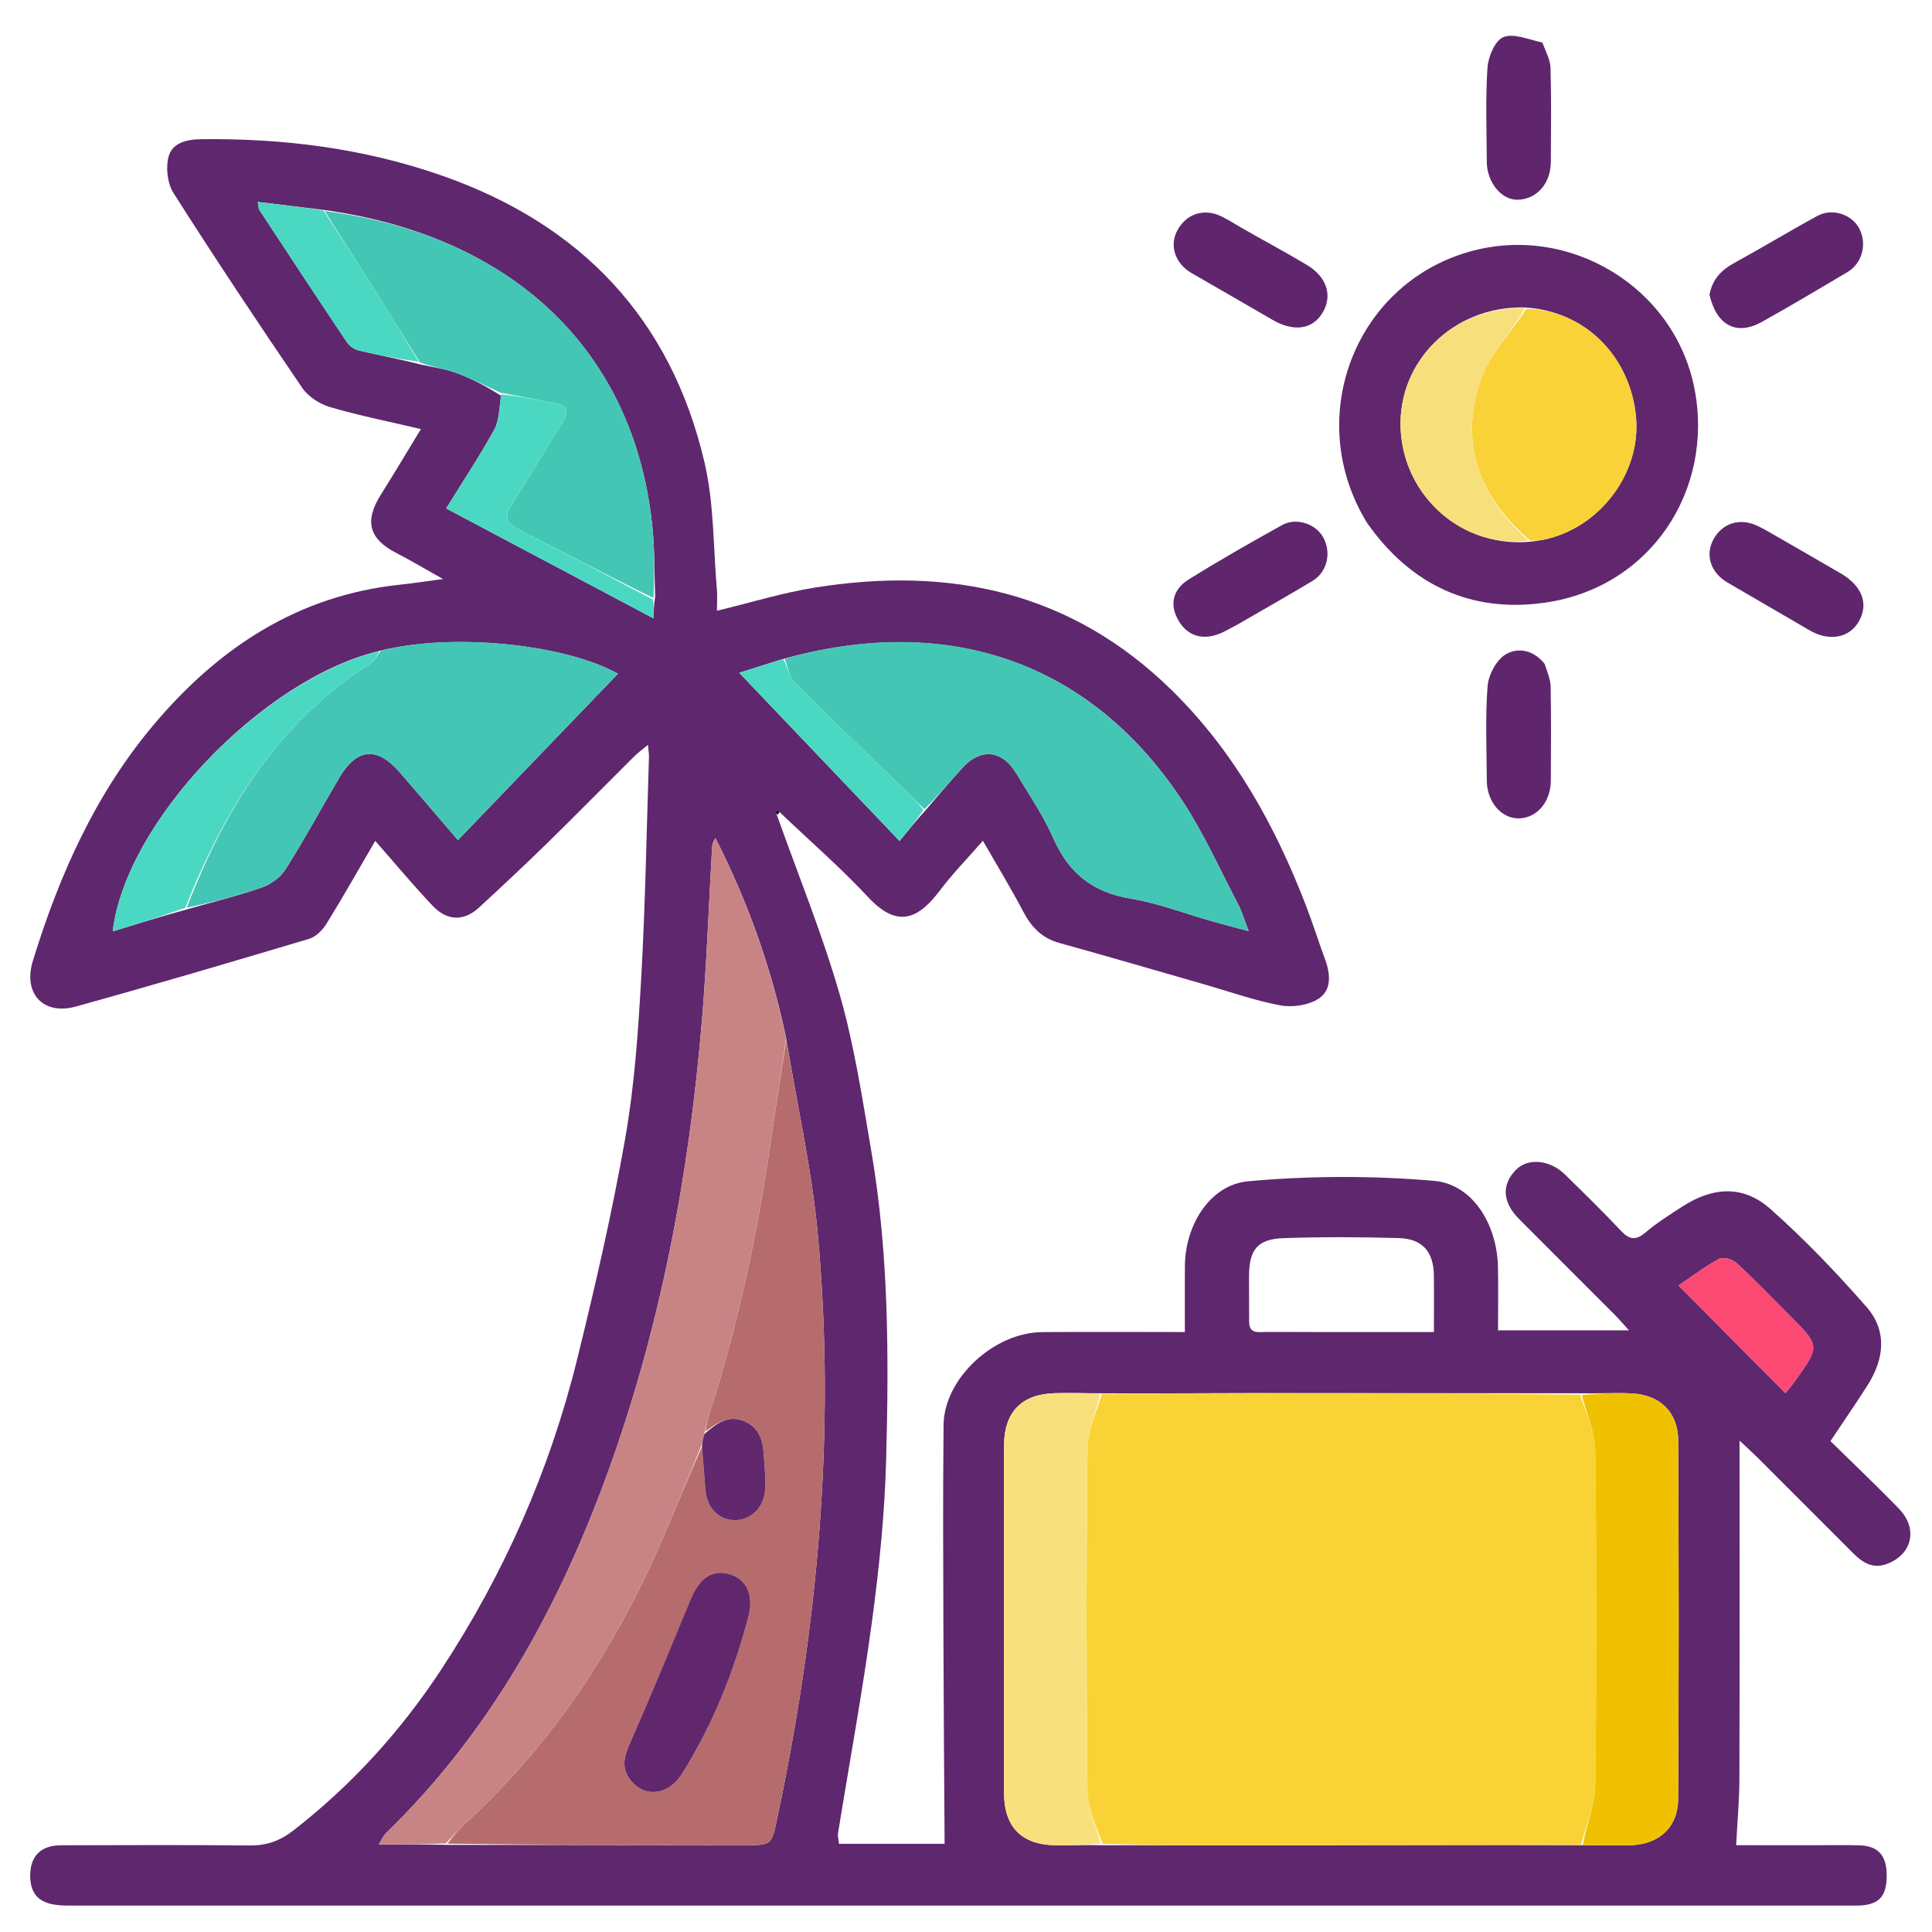
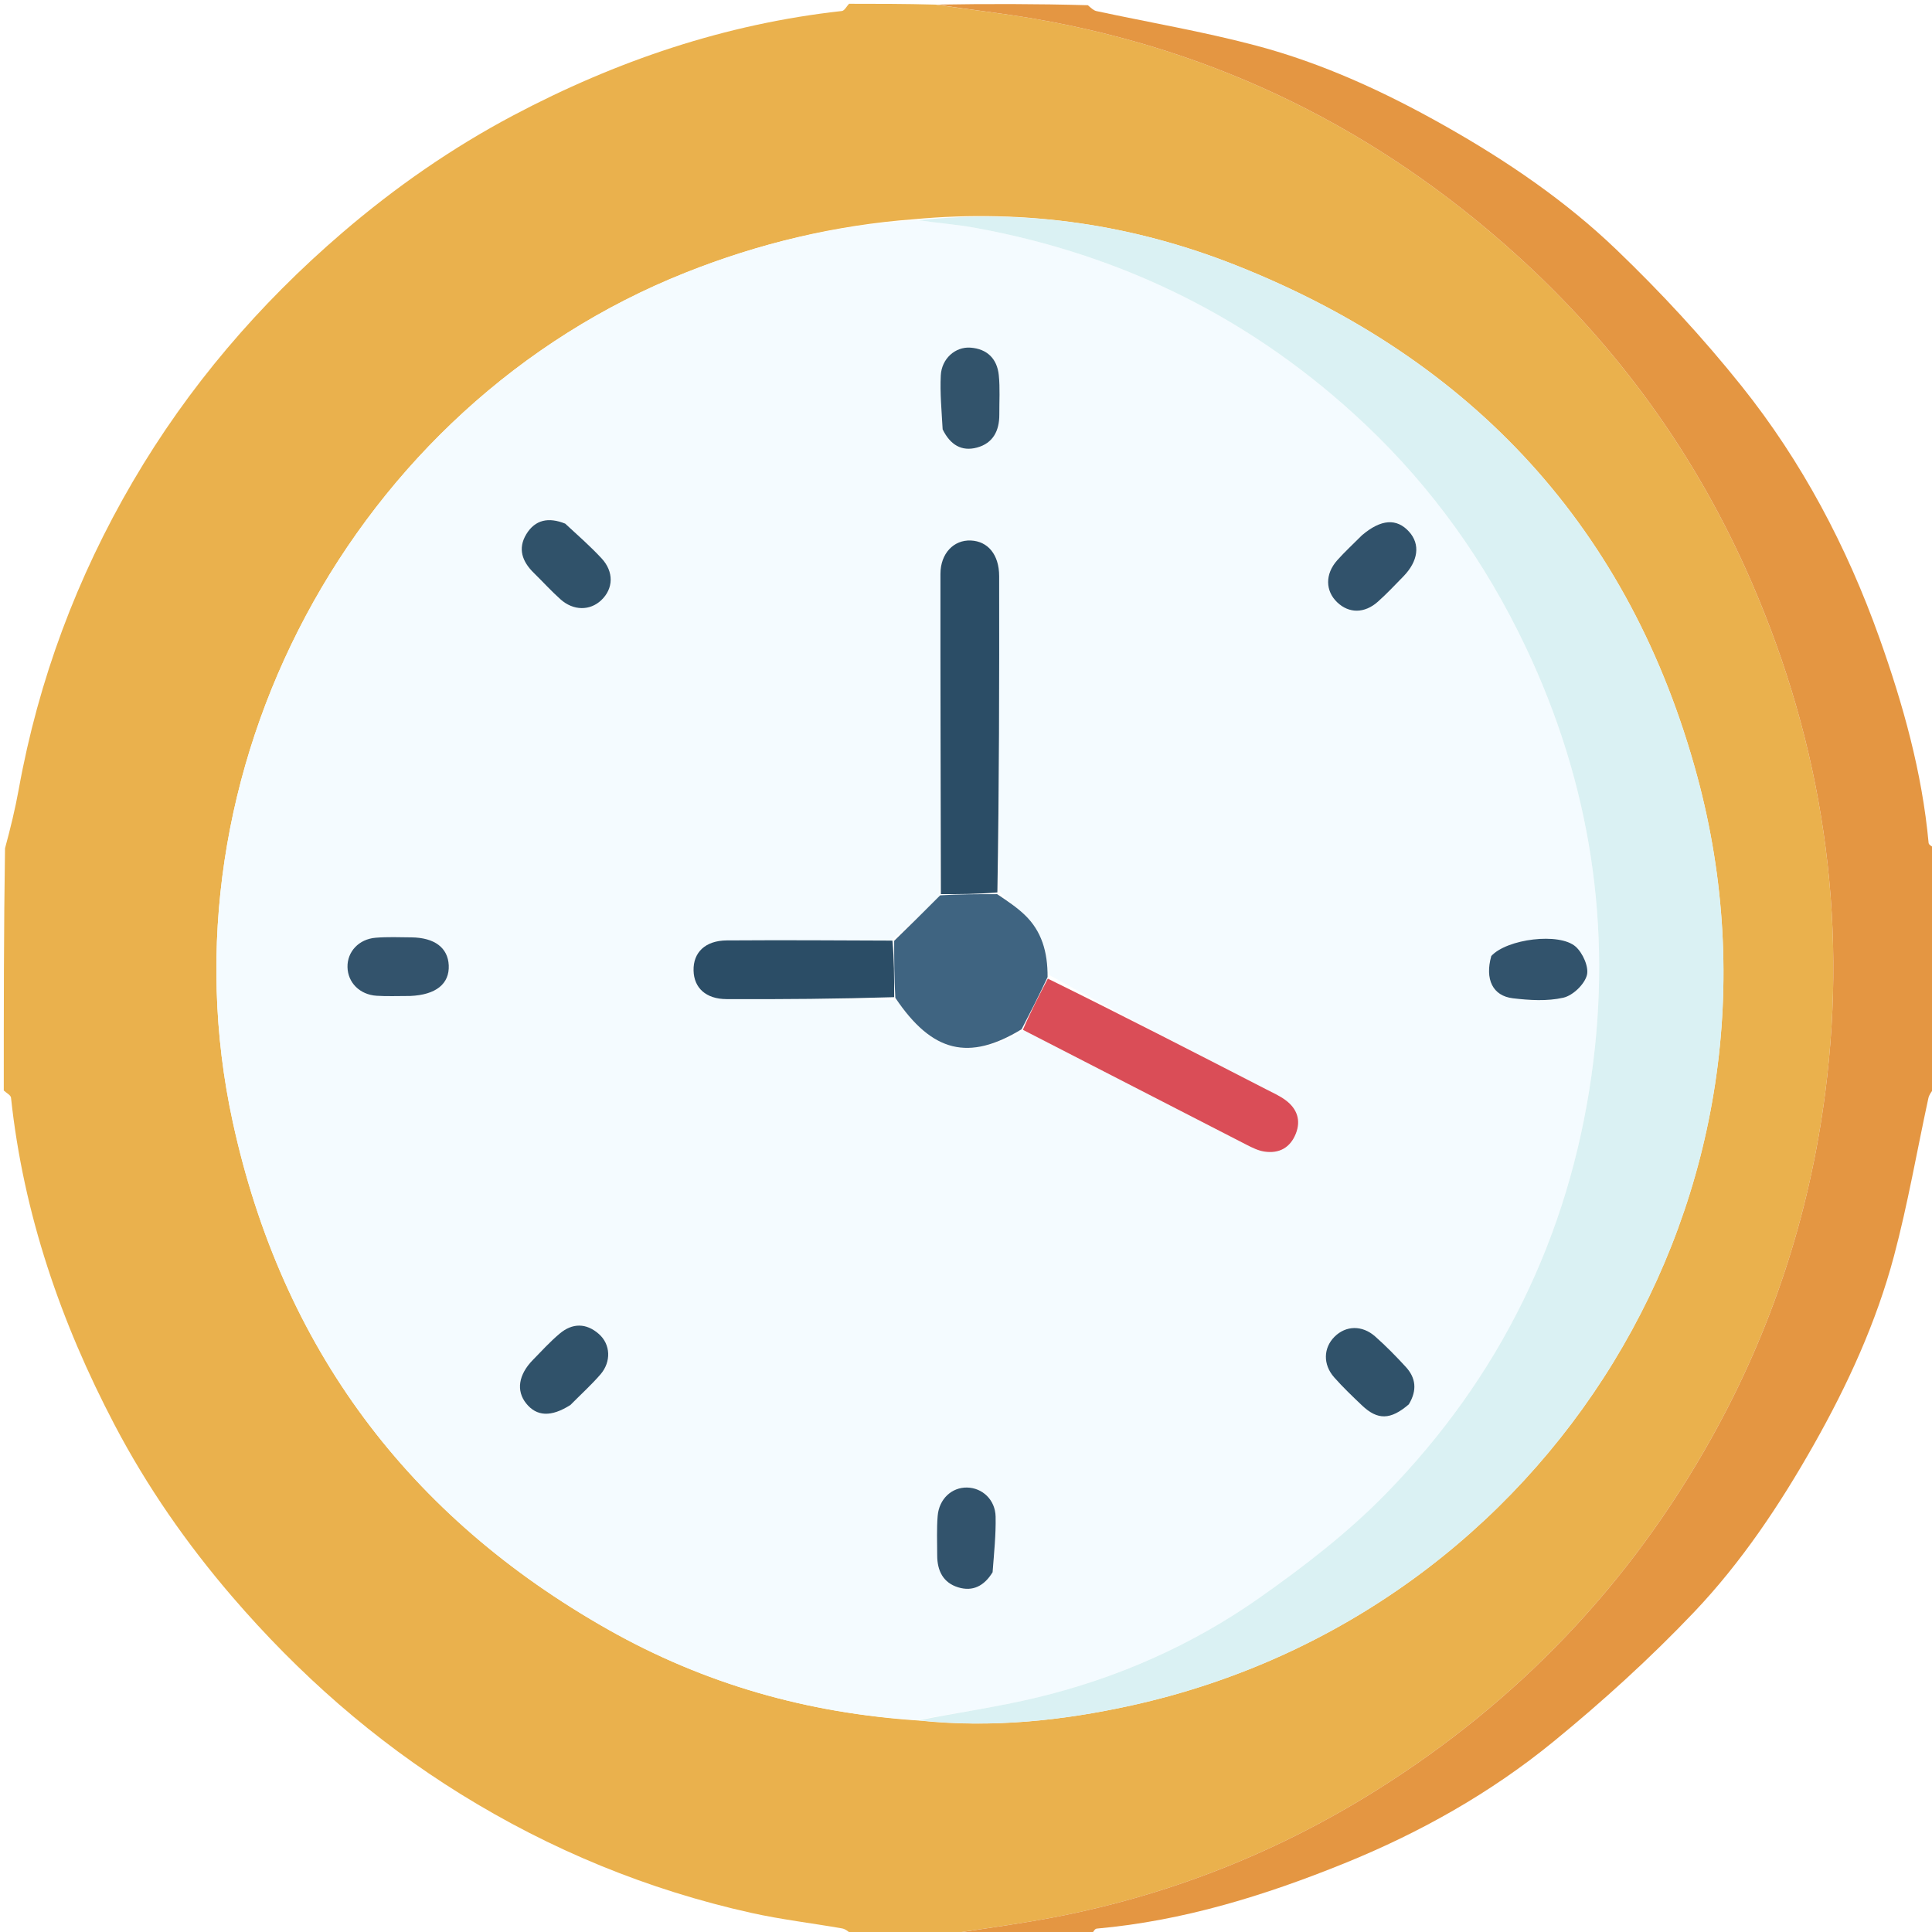
<svg xmlns="http://www.w3.org/2000/svg" version="1.1" id="Layer_1" x="0px" y="0px" width="100%" viewBox="0 0 512 512" enable-background="new 0 0 512 512" xml:space="preserve">
-   <defs id="defs168" />
-   <path fill="#5F276D" opacity="1" stroke="none" d=" M205.915,216.071   C211.546,231.927 217.946,247.563 222.571,263.708   C226.459,277.283 228.57,291.4 230.954,305.365   C235.553,332.315 235.559,359.563 234.842,386.759   C234.464,401.097 232.999,415.463 231.085,429.69   C228.56,448.463 225.106,467.111 222.089,485.818   C221.962,486.604 222.219,487.452 222.331,488.631   C231.996,488.631 241.588,488.631 250.331,488.631   C250.221,470.111 250.068,451.602 250.014,433.092   C249.96,414.594 249.861,396.095 250.059,377.599   C250.19,365.356 263.314,353.142 276.164,353.028   C288.474,352.918 300.786,353.004 314.004,353.004   C314.004,346.856 313.954,341.102 314.015,335.349   C314.128,324.65 320.651,313.964 330.8,313.046   C347.096,311.572 363.709,311.533 380.012,312.933   C390.259,313.813 396.723,324.448 396.973,335.7   C397.094,341.173 396.994,346.651 396.994,352.561   C408.597,352.561 419.751,352.561 431.699,352.561   C430.16,350.869 429.133,349.646 428.009,348.519   C419.537,340.023 411.027,331.564 402.567,323.055   C398.12,318.582 397.883,313.914 401.789,309.97   C404.921,306.807 410.728,307.326 414.719,311.244   C419.714,316.147 424.745,321.022 429.526,326.129   C431.811,328.57 433.501,328.808 436.119,326.583   C439.119,324.034 442.496,321.905 445.817,319.761   C454.026,314.462 462.026,314.048 469.186,320.399   C478.235,328.425 486.665,337.244 494.643,346.351   C500.171,352.662 499.356,360.124 494.95,367.06   C491.858,371.926 488.575,376.672 485.086,381.908   C491.176,387.895 497.345,393.731 503.245,399.827   C508.389,405.141 506.734,412.023 499.987,414.48   C496.28,415.829 493.599,414.115 491.121,411.631   C482.648,403.136 474.162,394.653 465.67,386.177   C464.508,385.018 463.281,383.924 460.998,381.781   C460.998,384.657 460.998,386.352 460.998,388.047   C460.998,415.878 461.044,443.708 460.959,471.539   C460.942,477.119 460.423,482.699 460.099,489.001   C466.897,489.001 474.314,489 481.731,489.002   C485.397,489.002 489.066,488.922 492.729,489.029   C497.754,489.176 499.999,491.718 499.993,497.028   C499.987,502.551 497.992,504.754 492.767,504.985   C491.935,505.022 491.101,504.998 490.267,504.998   C332.783,504.998 175.299,504.999 17.815,504.996   C11.055,504.996 8.12,502.691 8.006,497.338   C7.893,492.017 10.721,489.032 16.116,489.019   C32.781,488.977 49.447,488.901 66.11,489.068   C70.652,489.113 74.128,487.914 77.852,485.014   C93.319,472.968 106.288,458.659 116.972,442.386   C133.605,417.052 145.715,389.575 152.971,360.14   C157.742,340.788 162.232,321.324 165.684,301.705   C168.138,287.754 169.118,273.487 169.919,259.314   C171.025,239.768 171.345,220.176 171.983,200.604   C172.01,199.802 171.853,198.994 171.712,197.4   C170.198,198.66 169.062,199.468 168.087,200.438   C160.407,208.077 152.82,215.81 145.078,223.385   C139.149,229.185 133.082,234.845 126.989,240.473   C123.001,244.156 118.57,244.151 114.676,240.059   C109.558,234.679 104.809,228.948 99.44,222.844   C94.981,230.485 90.885,237.745 86.505,244.83   C85.476,246.495 83.698,248.272 81.908,248.806   C61.361,254.943 40.79,261.016 20.124,266.737   C11.405,269.15 6.07,263.244 8.704,254.661   C15.697,231.876 25.346,210.294 40.789,191.99   C57.846,171.772 78.884,157.789 106.03,154.945   C109.472,154.585 112.895,154.049 117.408,153.451   C112.864,150.905 109.033,148.611 105.07,146.571   C97.736,142.796 96.498,138.104 100.979,131.008   C104.467,125.483 107.798,119.859 111.546,113.708   C103.037,111.706 95.164,110.145 87.494,107.893   C84.74,107.085 81.695,105.143 80.109,102.815   C68.489,85.761 57.056,68.573 45.982,51.162   C44.344,48.587 43.871,44.318 44.717,41.366   C45.695,37.957 49.286,36.939 53.27,36.89   C75.128,36.623 96.462,39.305 117.181,46.561   C154.045,59.473 177.848,84.523 186.727,122.66   C189.248,133.486 189.01,144.958 189.975,156.139   C190.142,158.076 189.999,160.04 189.999,161.858   C198.945,159.704 207.324,157.098 215.9,155.725   C251.684,149.996 283.916,156.718 310.654,183.043   C327.06,199.196 337.853,218.65 346.031,239.817   C347.875,244.588 349.397,249.482 351.175,254.28   C352.616,258.17 352.918,262.436 349.401,264.691   C346.722,266.41 342.54,267.027 339.34,266.437   C332.565,265.188 325.994,262.831 319.342,260.923   C306.493,257.239 293.671,253.46 280.785,249.912   C276.087,248.619 273.304,245.668 271.121,241.498   C267.91,235.363 264.286,229.445 260.478,222.808   C256.399,227.484 252.469,231.507 249.103,235.956   C243.755,243.028 238.205,246.483 230.157,237.842   C222.913,230.066 214.845,223.059 206.718,215.325   C205.932,214.932 205.567,214.928 205.203,214.924   C205.44,215.306 205.677,215.689 205.915,216.071  M173.625,158.124   C173.416,152.137 173.522,146.12 172.946,140.168   C168.392,93.076 135.938,62.369 85.314,55.569   C79.763,54.897 74.211,54.225 68.315,53.512   C68.554,54.76 68.512,55.304 68.749,55.664   C76.431,67.346 84.114,79.029 91.896,90.645   C92.564,91.643 93.826,92.586 94.978,92.859   C100.313,94.12 105.707,95.136 111.706,96.641   C114.762,97.339 117.929,97.732 120.845,98.807   C124.891,100.299 128.749,102.302 132.862,104.926   C132.283,107.915 132.384,111.276 130.994,113.823   C127.186,120.799 122.751,127.433 118.231,134.741   C136.53,144.44 154.467,153.947 173.15,163.85   C173.26,161.533 173.32,160.279 173.625,158.124  M100.111,172.605   C69.221,180.234 33.298,217.948 29.864,246.827   C36.375,244.822 42.683,242.879 49.772,240.93   C56.33,239.059 62.975,237.436 69.402,235.19   C71.801,234.351 74.355,232.476 75.695,230.352   C80.664,222.473 85.129,214.277 89.836,206.231   C94.51,198.241 99.891,197.718 105.914,204.66   C111.025,210.552 116.082,216.491 121.361,222.64   C135.796,207.628 149.882,192.978 163.764,178.54   C149.634,170.662 119.57,167.55 100.111,172.605  M207.151,174.739   C203.004,176.054 198.858,177.369 195.912,178.303   C210.053,193.141 224.015,207.791 238.39,222.874   C240.795,219.93 242.865,217.397 245.478,214.492   C248.639,210.845 251.729,207.133 254.978,203.566   C259.881,198.182 265.503,198.684 269.29,204.91   C272.747,210.595 276.509,216.183 279.186,222.234   C283.22,231.348 289.532,236.443 299.485,238.107   C306.982,239.361 314.219,242.161 321.579,244.248   C324.386,245.044 327.212,245.77 330.933,246.771   C329.726,243.69 329.082,241.464 328.027,239.453   C323.244,230.332 319.021,220.826 313.373,212.266   C287.481,173.032 248.326,163.147 207.151,174.739  M118.883,488.91   C145.019,488.94 171.154,488.974 197.29,488.999   C204.481,489.005 204.464,488.988 205.946,481.995   C216.78,430.901 221.495,379.316 216.738,327.206   C215.158,309.887 211.226,292.783 208.272,274.804   C204.397,256.417 198.156,238.885 189.613,222.125   C188.952,223.043 188.753,223.826 188.707,224.618   C187.833,239.749 187.303,254.907 186.055,270.007   C182.655,311.171 175.143,351.53 160.982,390.456   C147.964,426.24 129.922,458.983 102.292,485.805   C101.567,486.509 101.159,487.539 100.371,488.782   C106.65,488.782 112.298,488.782 118.883,488.91  M292.814,489.001   C306.117,489.012 319.42,489.049 332.723,489.03   C361.486,488.989 390.25,488.919 419.938,489.005   C423.934,489.014 427.933,489.106 431.927,489.016   C439.632,488.841 444.697,484.318 444.737,476.65   C444.906,445.01 444.898,413.367 444.744,381.727   C444.707,374.277 439.929,369.663 432.477,369.272   C428.002,369.037 423.499,369.341 418.084,369.233   C388.839,369.216 359.593,369.174 330.347,369.192   C317.557,369.2 304.768,369.331 291.06,369.231   C287.238,369.215 283.414,369.102 279.595,369.204   C270.789,369.437 266.161,374.138 266.078,382.951   C266.006,390.595 266.062,398.239 266.062,405.883   C266.062,428.981 266.028,452.08 266.08,475.178   C266.1,484.281 270.828,488.957 279.917,489.022   C283.901,489.05 287.886,488.918 292.814,489.001  M331.031,350.168   C330.993,353.688 333.645,352.963 335.652,352.973   C345.802,353.028 355.952,353 366.103,353.001   C370.54,353.002 374.976,353.001 379.999,353.001   C379.999,347.512 380.051,342.73 379.986,337.95   C379.902,331.723 376.971,328.283 370.703,328.104   C360.561,327.815 350.397,327.772 340.258,328.115   C333.214,328.353 331.024,331.145 331.002,338.243   C330.99,341.904 331.005,345.564 331.031,350.168  M474.081,348.418   C469.485,343.829 464.989,339.131 460.217,334.734   C459.158,333.759 456.671,333.017 455.618,333.591   C451.735,335.708 448.177,338.422 444.838,340.681   C454.472,350.379 463.688,359.655 473.174,369.203   C474.03,368.108 475.081,366.869 476.016,365.548   C482.317,356.654 482.31,356.648 474.081,348.418  z" id="path111" />
-   <path fill="#60276D" opacity="1" stroke="none" d=" M362.303,138.599   C345.315,110.989 358.888,75.38 389.379,66.704   C415.889,59.162 443.961,76.118 449.104,103.257   C454.154,129.901 437.495,155.698 409.409,159.715   C390.013,162.49 373.986,155.206 362.303,138.599  M403.77,81.472   C385.156,81.175 370.407,95.739 371.181,113.652   C371.961,131.712 387.877,145.586 406.181,143.492   C407.165,143.334 408.157,143.217 409.131,143.013   C424.022,139.893 434.931,125.364 433.557,110.497   C432.06,94.301 419.787,82.181 403.77,81.472  z" id="path113" />
-   <path fill="#5F266D" opacity="1" stroke="none" d=" M468.26,140.663   C475.011,144.569 481.467,148.231 487.867,151.987   C493.558,155.326 495.274,160.095 492.582,164.732   C490.044,169.107 484.715,170.051 479.57,167.051   C472.311,162.818 465.051,158.588 457.785,154.367   C453.419,151.83 451.844,147.17 453.995,143.094   C456.346,138.639 461.046,137.135 465.723,139.347   C466.471,139.701 467.203,140.089 468.26,140.663  z" id="path115" />
-   <path fill="#5F266D" opacity="1" stroke="none" d=" M328.272,165.327   C326.211,166.404 324.533,167.468 322.707,168.115   C318.072,169.755 314.18,168.174 311.986,163.848   C309.797,159.532 311.313,155.874 314.986,153.582   C323.089,148.524 331.406,143.795 339.76,139.156   C343.484,137.089 348.509,138.747 350.56,142.233   C352.926,146.253 351.833,151.522 347.843,153.935   C341.491,157.775 335.013,161.405 328.272,165.327  z" id="path117" />
-   <path fill="#5F266D" opacity="1" stroke="none" d=" M453.038,78.1   C453.833,73.864 456.277,71.503 459.649,69.659   C467.026,65.623 474.219,61.249 481.603,57.227   C485.561,55.071 490.696,56.775 492.694,60.511   C494.864,64.569 493.553,69.762 489.594,72.112   C482.081,76.572 474.567,81.034 466.941,85.294   C460.253,89.032 454.913,86.323 453.038,78.1  z" id="path119" />
-   <path fill="#5F266D" opacity="1" stroke="none" d=" M328.773,60.234   C334.806,63.695 340.625,66.8 346.282,70.175   C351.605,73.35 353.161,78.253 350.593,82.711   C347.935,87.326 342.903,88.067 337.206,84.749   C330.081,80.6 322.929,76.499 315.79,72.375   C311.42,69.85 309.831,65.101 312,61.066   C314.392,56.615 319.111,55.099 323.726,57.361   C325.353,58.159 326.903,59.113 328.773,60.234  z" id="path121" />
-   <path fill="#5F266D" opacity="1" stroke="none" d=" M409.347,175.946   C410.074,178.142 410.901,180.033 410.935,181.938   C411.081,190.255 411.034,198.576 410.985,206.895   C410.951,212.458 407.373,216.696 402.701,216.875   C397.955,217.058 394.045,212.587 394.014,206.803   C393.969,198.483 393.591,190.132 394.222,181.861   C394.45,178.874 396.498,174.978 398.936,173.47   C402.055,171.542 406.298,172.075 409.347,175.946  z" id="path123" />
-   <path fill="#5F266D" opacity="1" stroke="none" d=" M408.733,11.272   C409.676,13.72 410.849,15.859 410.907,18.028   C411.131,26.331 411.038,34.645 410.983,42.954   C410.946,48.681 407.207,52.842 402.17,52.937   C397.896,53.017 394.044,48.326 394.014,42.858   C393.97,34.549 393.644,26.215 394.198,17.942   C394.392,15.036 396.197,10.737 398.394,9.844   C401.138,8.727 405.045,10.469 408.733,11.272  z" id="path125" />
-   <path fill="#F9D335" opacity="1" stroke="none" d=" M291.978,369.405   C304.768,369.331 317.557,369.2 330.347,369.192   C359.593,369.174 388.839,369.216 418.718,369.607   C420.549,374.918 422.727,379.844 422.782,384.794   C423.108,414.235 423.134,443.684 422.767,473.124   C422.701,478.385 420.324,483.616 419.014,488.861   C390.25,488.919 361.486,488.989 332.723,489.03   C319.42,489.049 306.117,489.012 292.188,488.623   C290.384,483.642 288.233,479.047 288.186,474.43   C287.88,444.149 287.859,413.861 288.205,383.58   C288.26,378.842 290.662,374.13 291.978,369.405  z" id="path127" />
-   <path fill="#B66C6C" opacity="1" stroke="none" d=" M208.369,275.582   C211.226,292.783 215.158,309.887 216.738,327.206   C221.495,379.316 216.78,430.901 205.946,481.995   C204.464,488.988 204.481,489.005 197.29,488.999   C171.154,488.974 145.019,488.94 118.615,488.59   C120.093,486.494 121.763,484.635 123.596,482.953   C146.764,461.689 163.505,435.99 175.834,407.258   C179.298,399.185 182.589,391.038 186.03,383.356   C186.375,387.428 186.632,391.072 186.93,394.713   C187.33,399.591 190.403,402.806 194.667,402.854   C198.86,402.902 202.408,399.637 202.744,394.959   C202.957,391.999 202.623,388.993 202.45,386.013   C202.22,382.056 201.442,378.396 197.197,376.636   C192.89,374.85 189.907,377.264 186.943,379.352   C187.267,377.673 187.46,376.345 187.867,375.086   C195.553,351.263 200.756,326.885 204.31,302.129   C205.582,293.268 207.011,284.43 208.369,275.582  M182.87,424.47   C177.646,436.845 172.535,449.269 167.124,461.562   C165.626,464.965 164.466,468.028 166.827,471.38   C170.451,476.524 177.018,476.009 180.767,470.025   C188.872,457.092 194.52,443.08 198.358,428.337   C199.794,422.823 197.891,418.623 193.621,417.255   C188.997,415.774 185.445,417.945 182.87,424.47  z" id="path129" />
-   <path fill="#C88485" opacity="1" stroke="none" d=" M208.321,275.193   C207.011,284.43 205.582,293.268 204.31,302.129   C200.756,326.885 195.553,351.263 187.867,375.086   C187.46,376.345 187.267,377.673 186.723,379.613   C186.301,381.146 186.13,382.036 185.959,382.926   C182.589,391.038 179.298,399.185 175.834,407.258   C163.505,435.99 146.764,461.689 123.596,482.953   C121.763,484.635 120.093,486.494 118.147,488.526   C112.298,488.782 106.65,488.782 100.371,488.782   C101.159,487.539 101.567,486.509 102.292,485.805   C129.922,458.983 147.964,426.24 160.982,390.456   C175.143,351.53 182.655,311.171 186.055,270.007   C187.303,254.907 187.833,239.749 188.707,224.618   C188.753,223.826 188.952,223.043 189.613,222.125   C198.156,238.885 204.397,256.417 208.321,275.193  z" id="path131" />
-   <path fill="#44C6B5" opacity="1" stroke="none" d=" M207.94,174.595   C248.326,163.147 287.481,173.032 313.373,212.266   C319.021,220.826 323.244,230.332 328.027,239.453   C329.082,241.464 329.726,243.69 330.933,246.771   C327.212,245.77 324.386,245.044 321.579,244.248   C314.219,242.161 306.982,239.361 299.485,238.107   C289.532,236.443 283.22,231.348 279.186,222.234   C276.509,216.183 272.747,210.595 269.29,204.91   C265.503,198.684 259.881,198.182 254.978,203.566   C251.729,207.133 248.639,210.845 245.017,214.417   C243.199,212.893 241.897,211.388 240.474,210.006   C230.501,200.322 220.42,190.748 210.603,180.909   C209.108,179.411 208.798,176.73 207.94,174.595  z" id="path133" />
-   <path fill="#44C6B6" opacity="1" stroke="none" d=" M100.921,172.463   C119.57,167.55 149.634,170.662 163.764,178.54   C149.882,192.978 135.796,207.628 121.361,222.64   C116.082,216.491 111.025,210.552 105.914,204.66   C99.891,197.718 94.51,198.241 89.836,206.231   C85.129,214.277 80.664,222.473 75.695,230.352   C74.355,232.476 71.801,234.351 69.402,235.19   C62.975,237.436 56.33,239.059 49.477,240.584   C59.593,214.261 73.818,191.199 98.203,175.838   C99.359,175.11 100.026,173.606 100.921,172.463  z" id="path135" />
-   <path fill="#44C6B5" opacity="1" stroke="none" d=" M86.021,55.919   C135.938,62.369 168.392,93.076 172.946,140.168   C173.522,146.12 173.416,152.137 173.201,158.463   C161.039,152.623 149.374,146.301 137.523,140.349   C133.773,138.466 133.692,136.669 135.736,133.484   C140.306,126.369 144.593,119.072 149.09,111.909   C150.715,109.321 150.631,107.539 147.317,106.874   C142.45,105.898 137.564,105.011 132.687,104.086   C128.749,102.302 124.891,100.299 120.845,98.807   C117.929,97.732 114.762,97.339 111.303,96.079   C107.496,90.02 104.125,84.503 100.682,79.032   C95.823,71.31 90.911,63.622 86.021,55.919  z" id="path137" />
-   <path fill="#F0C101" opacity="1" stroke="none" d=" M419.476,488.933   C420.324,483.616 422.701,478.385 422.767,473.124   C423.134,443.684 423.108,414.235 422.782,384.794   C422.727,379.844 420.549,374.918 419.18,369.692   C423.499,369.341 428.002,369.037 432.477,369.272   C439.929,369.663 444.707,374.277 444.744,381.727   C444.898,413.367 444.906,445.01 444.737,476.65   C444.697,484.318 439.632,488.841 431.927,489.016   C427.933,489.106 423.934,489.014 419.476,488.933  z" id="path139" />
-   <path fill="#F8E17D" opacity="1" stroke="none" d=" M291.519,369.318   C290.662,374.13 288.26,378.842 288.205,383.58   C287.859,413.861 287.88,444.149 288.186,474.43   C288.233,479.047 290.384,483.642 291.716,488.553   C287.886,488.918 283.901,489.05 279.917,489.022   C270.828,488.957 266.1,484.281 266.08,475.178   C266.028,452.08 266.062,428.981 266.062,405.883   C266.062,398.239 266.006,390.595 266.078,382.951   C266.161,374.138 270.789,369.437 279.595,369.204   C283.414,369.102 287.238,369.215 291.519,369.318  z" id="path141" />
-   <path fill="#4BD8C2" opacity="1" stroke="none" d=" M100.516,172.534   C100.026,173.606 99.359,175.11 98.203,175.838   C73.818,191.199 59.593,214.261 49.087,240.587   C42.683,242.879 36.375,244.822 29.864,246.827   C33.298,217.948 69.221,180.234 100.516,172.534  z" id="path145" />
-   <path fill="#4BD8C2" opacity="1" stroke="none" d=" M132.775,104.506   C137.564,105.011 142.45,105.898 147.317,106.874   C150.631,107.539 150.715,109.321 149.09,111.909   C144.593,119.072 140.306,126.369 135.736,133.484   C133.692,136.669 133.773,138.466 137.523,140.349   C149.374,146.301 161.039,152.623 173.078,158.914   C173.32,160.279 173.26,161.533 173.15,163.85   C154.467,153.947 136.53,144.44 118.231,134.741   C122.751,127.433 127.186,120.799 130.994,113.823   C132.384,111.276 132.283,107.915 132.775,104.506  z" id="path147" />
-   <path fill="#4BD8C2" opacity="1" stroke="none" d=" M85.668,55.744   C90.911,63.622 95.823,71.31 100.682,79.032   C104.125,84.503 107.496,90.02 110.989,95.878   C105.707,95.136 100.313,94.12 94.978,92.859   C93.826,92.586 92.564,91.643 91.896,90.645   C84.114,79.029 76.431,67.346 68.749,55.664   C68.512,55.304 68.554,54.76 68.315,53.512   C74.211,54.225 79.763,54.897 85.668,55.744  z" id="path149" />
-   <path fill="#4BD8C2" opacity="1" stroke="none" d=" M207.545,174.667   C208.798,176.73 209.108,179.411 210.603,180.909   C220.42,190.748 230.501,200.322 240.474,210.006   C241.897,211.388 243.199,212.893 244.746,214.603   C242.865,217.397 240.795,219.93 238.39,222.874   C224.015,207.791 210.053,193.141 195.912,178.303   C198.858,177.369 203.004,176.054 207.545,174.667  z" id="path151" />
-   <path fill="#FB4973" opacity="1" stroke="none" d=" M474.331,348.668   C482.31,356.648 482.317,356.654 476.016,365.548   C475.081,366.869 474.03,368.108 473.174,369.203   C463.688,359.655 454.472,350.379 444.838,340.681   C448.177,338.422 451.735,335.708 455.618,333.591   C456.671,333.017 459.158,333.759 460.217,334.734   C464.989,339.131 469.485,343.829 474.331,348.668  z" id="path153" />
-   <path fill="#000000" opacity="1" stroke="none" d=" M206.096,215.876   C205.677,215.689 205.44,215.306 205.203,214.924   C205.567,214.928 205.932,214.932 206.463,215.108   C206.512,215.414 206.395,215.547 206.096,215.876  z" id="path155" />
-   <path fill="#F8D236" opacity="1" stroke="none" d=" M404.519,81.822   C419.787,82.181 432.06,94.301 433.557,110.497   C434.931,125.364 424.022,139.893 409.131,143.013   C408.157,143.217 407.165,143.334 405.488,143.251   C391.8,131.572 386.745,117.334 392.347,100.881   C394.706,93.95 400.362,88.141 404.519,81.822  z" id="path157" />
-   <path fill="#F7DF7C" opacity="1" stroke="none" d=" M404.144,81.647   C400.362,88.141 394.706,93.95 392.347,100.881   C386.745,117.334 391.8,131.572 405.087,143.237   C387.877,145.586 371.961,131.712 371.181,113.652   C370.407,95.739 385.156,81.175 404.144,81.647  z" id="path159" />
-   <path fill="#61276D" opacity="1" stroke="none" d=" M182.965,424.091   C185.445,417.945 188.997,415.774 193.621,417.255   C197.891,418.623 199.794,422.823 198.358,428.337   C194.52,443.08 188.872,457.092 180.767,470.025   C177.018,476.009 170.451,476.524 166.827,471.38   C164.466,468.028 165.626,464.965 167.124,461.562   C172.535,449.269 177.646,436.845 182.965,424.091  z" id="path161" />
-   <path fill="#61286D" opacity="1" stroke="none" d=" M186.03,383.356   C186.13,382.036 186.301,381.146 186.692,379.995   C189.907,377.264 192.89,374.85 197.197,376.636   C201.442,378.396 202.22,382.056 202.45,386.013   C202.623,388.993 202.957,391.999 202.744,394.959   C202.408,399.637 198.86,402.902 194.667,402.854   C190.403,402.806 187.33,399.591 186.93,394.713   C186.632,391.072 186.375,387.428 186.03,383.356  z" id="path163" />
+   <path fill="#EAB14D" opacity="1" stroke="none" d=" M248,513   C240.646,513 233.292,513 225.807,512.663   C224.836,511.887 224.038,511.204 223.147,511.048   C215.138,509.647 207.032,508.698 199.105,506.936   C171.651,500.834 145.923,490.236 122.063,475.441   C99.153,461.235 79.107,443.587 61.504,423.099   C49.445,409.063 38.947,393.95 30.39,377.651   C16.101,350.432 6.21,321.678 2.917,290.897   C2.843,290.204 1.664,289.63 1,289   C1,267.646 1,246.292 1.331,224.808   C2.773,219.505 4.029,214.356 4.969,209.151   C10.201,180.157 20.396,152.932 35.224,127.589   C49.903,102.504 68.604,80.648 90.719,61.67   C104.741,49.636 119.816,39.159 136.068,30.557   C163.355,16.114 192.241,6.317 223.107,2.917   C223.8,2.841 224.372,1.664 225,1   C232.354,1 239.708,1 247.868,1.219   C257.056,2.587 265.48,3.497 273.815,4.923   C322.541,13.26 365.173,34.39 401.733,67.416   C428.744,91.816 449.683,120.823 464.214,154.357   C482.971,197.645 489.735,242.708 483.723,289.459   C479.566,321.782 469.589,352.304 453.654,380.921   C432.041,419.738 402.414,450.804 364.894,474.357   C336.637,492.096 305.973,503.747 273.027,509.231   C264.706,510.616 256.344,511.75 248,513  M243.873,455.988   C262.786,457.966 281.457,456.025 299.895,451.951   C410.683,427.471 479.651,315.972 449.744,205.576   C432.079,140.371 390.471,95.277 327.69,70.361   C300.615,59.615 272.256,55.299 242.183,58.1   C221.27,59.657 201.152,64.507 181.665,72.26   C93.509,107.333 41.479,204.64 61.687,297.35   C74.7,357.049 108.185,401.938 161.304,431.923   C186.582,446.192 213.97,454.074 243.873,455.988  z" />
+   <path fill="#E49642" opacity="1" stroke="none" d=" M248.469,513   C256.344,511.75 264.706,510.616 273.027,509.231   C305.973,503.747 336.637,492.096 364.894,474.357   C402.414,450.804 432.041,419.738 453.654,380.921   C469.589,352.304 479.566,321.782 483.723,289.459   C489.735,242.708 482.971,197.645 464.214,154.357   C449.683,120.823 428.744,91.816 401.733,67.416   C365.173,34.39 322.541,13.26 273.815,4.923   C265.48,3.497 257.056,2.587 248.336,1.219   C261.354,1 274.708,1 288.294,1.385   C289.206,2.171 289.84,2.782 290.573,2.939   C304.67,5.968 318.927,8.383 332.847,12.073   C350.47,16.746 366.979,24.355 382.878,33.335   C399.274,42.595 414.813,53.156 428.35,66.143   C440.123,77.438 451.301,89.521 461.491,102.257   C477.523,122.294 489.434,144.841 498.065,169.061   C504.353,186.707 509.373,204.652 511.102,223.399   C511.156,223.986 512.342,224.469 513,225   C513,246.021 513,267.042 512.621,288.275   C511.832,289.333 511.232,290.138 511.039,291.031   C508.018,304.973 505.597,319.071 501.932,332.839   C497.243,350.453 489.66,366.965 480.677,382.858   C471.657,398.813 461.482,414.043 448.906,427.266   C437.323,439.444 424.774,450.834 411.76,461.483   C395.079,475.133 376.276,485.7 356.309,493.789   C335.21,502.336 313.513,509.067 290.63,511.101   C290.035,511.154 289.541,512.342 289,513   C275.646,513 262.292,513 248.469,513  z" />
+   <path fill="#F4FBFF" opacity="1" stroke="none" d=" M243.033,455.815   C213.97,454.074 186.582,446.192 161.304,431.923   C108.185,401.938 74.7,357.049 61.687,297.35   C41.479,204.64 93.509,107.333 181.665,72.26   C201.152,64.507 221.27,59.657 242.962,58.324   C248.519,59.124 253.34,59.463 258.069,60.314   C297.802,67.461 332.535,84.795 361.84,112.506   C379.635,129.332 393.651,149.036 404.227,171.258   C421.458,207.462 427.337,245.446 421.763,284.949   C415.722,327.762 397.406,365.059 367.172,395.961   C357.128,406.227 345.514,415.177 333.729,423.464   C315.896,436.002 296.042,444.753 274.798,449.86   C264.337,452.375 253.629,453.863 243.033,455.815  M236.038,249.206   C221.557,249.199 207.074,249.124 192.593,249.221   C186.92,249.259 183.684,252.39 183.801,257.212   C183.913,261.805 187.064,264.751 192.526,264.774   C207.337,264.838 222.15,264.716 237.579,265.022   C247.038,278.989 256.788,281.264 271.421,273.069   C291.089,283.192 310.753,293.325 330.437,303.419   C331.899,304.169 333.461,304.933 335.056,305.177   C338.981,305.777 341.929,304.157 343.41,300.426   C344.819,296.875 343.72,293.834 340.76,291.603   C339.184,290.414 337.32,289.591 335.547,288.679   C316.323,278.788 297.09,268.913 277.733,258.214   C277.666,252.187 276.011,246.724 271.577,242.465   C269.461,240.432 266.976,238.781 264.786,236.033   C264.794,208.243 264.828,180.452 264.788,152.662   C264.78,146.994 261.805,143.431 257.276,143.237   C252.744,143.043 249.232,146.666 249.227,152.1   C249.202,180.386 249.291,208.673 248.981,237.576   C244.976,241.495 240.97,245.414 236.038,249.206  M249.941,114.176   C251.823,117.904 254.851,119.707 258.915,118.609   C263.187,117.455 264.852,114.129 264.83,109.864   C264.811,106.374 265.046,102.857 264.688,99.402   C264.241,95.079 261.608,92.447 257.189,92.129   C253.156,91.84 249.537,95.043 249.317,99.508   C249.089,104.122 249.532,108.768 249.941,114.176  M109.178,263.943   C115.573,263.653 119.132,260.694 118.923,255.841   C118.721,251.17 115.168,248.479 109.018,248.412   C105.865,248.379 102.697,248.254 99.563,248.507   C95.076,248.869 92.003,252.233 92.089,256.294   C92.176,260.391 95.313,263.592 99.805,263.89   C102.615,264.077 105.446,263.937 109.178,263.943  M263.201,416.271   C263.442,411.492 263.946,406.708 263.849,401.936   C263.758,397.446 260.334,394.282 256.263,394.213   C252.234,394.145 248.862,397.221 248.49,401.741   C248.205,405.207 248.366,408.712 248.367,412.2   C248.369,416.242 249.926,419.446 253.957,420.671   C257.741,421.82 260.78,420.365 263.201,416.271  M395.031,253.694   C393.469,259.547 395.589,263.921 400.928,264.556   C405.349,265.082 410.043,265.371 414.305,264.4   C416.811,263.828 419.867,260.909 420.537,258.461   C421.129,256.296 419.453,252.535 417.558,250.862   C413.248,247.06 399.387,248.804 395.031,253.694  M360.676,142.114   C358.563,144.233 356.345,146.259 354.362,148.493   C351.124,152.141 351.208,156.61 354.385,159.632   C357.498,162.592 361.609,162.609 365.149,159.46   C367.506,157.365 369.672,155.051 371.879,152.791   C375.88,148.693 376.437,144.246 373.416,140.903   C370.163,137.305 365.995,137.542 360.676,142.114  M149.442,138.578   C145.349,136.977 141.809,137.74 139.487,141.548   C137.135,145.404 138.413,148.846 141.465,151.829   C143.84,154.152 146.074,156.627 148.548,158.836   C151.967,161.888 156.344,161.888 159.336,159.063   C162.575,156.006 162.742,151.541 159.408,147.952   C156.479,144.799 153.231,141.943 149.442,138.578  M373.589,371.871   C375.626,368.409 375.197,365.126 372.557,362.252   C369.975,359.441 367.29,356.699 364.432,354.174   C360.973,351.117 356.658,351.268 353.671,354.238   C350.702,357.191 350.551,361.597 353.564,365.009   C355.87,367.619 358.403,370.038 360.931,372.441   C365.07,376.377 368.489,376.344 373.589,371.871  M151.434,372.061   C154.008,369.466 156.729,366.999 159.119,364.245   C162.037,360.881 161.817,356.249 158.701,353.516   C155.348,350.573 151.693,350.585 148.324,353.418   C145.79,355.549 143.535,358.021 141.214,360.398   C137.386,364.316 136.755,368.562 139.432,371.914   C142.201,375.381 146.047,375.606 151.434,372.061  z" />
+   <path fill="#DAF1F3" opacity="1" stroke="none" d=" M243.453,455.902   C253.629,453.863 264.337,452.375 274.798,449.86   C296.042,444.753 315.896,436.002 333.729,423.464   C345.514,415.177 357.128,406.227 367.172,395.961   C397.406,365.059 415.722,327.762 421.763,284.949   C427.337,245.446 421.458,207.462 404.227,171.258   C393.651,149.036 379.635,129.332 361.84,112.506   C332.535,84.795 297.802,67.461 258.069,60.314   C253.34,59.463 248.519,59.124 243.391,58.365   C272.256,55.299 300.615,59.615 327.69,70.361   C390.471,95.277 432.079,140.371 449.744,205.576   C479.651,315.972 410.683,427.471 299.895,451.951   C281.457,456.025 262.786,457.966 243.453,455.902  z" />
+   <path fill="#2B4D66" opacity="1" stroke="none" d=" M249.34,236.96   C249.291,208.673 249.202,180.386 249.227,152.1   C249.232,146.666 252.744,143.043 257.276,143.237   C261.805,143.431 264.78,146.994 264.788,152.662   C264.828,180.452 264.794,208.243 264.316,236.498   C259.01,236.962 254.175,236.961 249.34,236.96  z" />
+   <path fill="#3F6481" opacity="1" stroke="none" d=" M249.161,237.268   C254.175,236.961 259.01,236.962 264.252,236.96   C266.976,238.781 269.461,240.432 271.577,242.465   C276.011,246.724 277.666,252.187 277.622,258.936   C275.253,264.026 272.995,268.393 270.738,272.76   C256.788,281.264 247.038,278.989 237.273,264.438   C236.965,259.013 236.965,254.173 236.964,249.333   C240.97,245.414 244.976,241.495 249.161,237.268  z" />
+   <path fill="#DA4D57" opacity="1" stroke="none" d=" M271.079,272.914   C272.995,268.393 275.253,264.026 277.685,259.346   C297.09,268.913 316.323,278.788 335.547,288.679   C337.32,289.591 339.184,290.414 340.76,291.603   C343.72,293.834 344.819,296.875 343.41,300.426   C341.929,304.157 338.981,305.777 335.056,305.177   C333.461,304.933 331.899,304.169 330.437,303.419   C310.753,293.325 291.089,283.192 271.079,272.914  z" />
+   <path fill="#2B4D66" opacity="1" stroke="none" d=" M236.501,249.269   C236.965,254.173 236.965,259.013 236.964,264.26   C222.15,264.716 207.337,264.838 192.526,264.774   C187.064,264.751 183.913,261.805 183.801,257.212   C183.684,252.39 186.92,249.259 192.593,249.221   C207.074,249.124 221.557,249.199 236.501,249.269  z" />
+   <path fill="#32536B" opacity="1" stroke="none" d=" M249.811,113.788   C249.532,108.768 249.089,104.122 249.317,99.508   C249.537,95.043 253.156,91.84 257.189,92.129   C261.608,92.447 264.241,95.079 264.688,99.402   C265.046,102.857 264.811,106.374 264.83,109.864   C264.852,114.129 263.187,117.455 258.915,118.609   C254.851,119.707 251.823,117.904 249.811,113.788  z" />
+   <path fill="#33536C" opacity="1" stroke="none" d=" M108.722,263.944   C105.446,263.937 102.615,264.077 99.805,263.89   C95.313,263.592 92.176,260.391 92.089,256.294   C92.003,252.233 95.076,248.869 99.563,248.507   C102.697,248.254 105.865,248.379 109.018,248.412   C115.168,248.479 118.721,251.17 118.923,255.841   C119.132,260.694 115.573,263.653 108.722,263.944  z" />
+   <path fill="#32536C" opacity="1" stroke="none" d=" M263.051,416.652   C260.78,420.365 257.741,421.82 253.957,420.671   C249.926,419.446 248.369,416.242 248.367,412.2   C248.366,408.712 248.205,405.207 248.49,401.741   C248.862,397.221 252.234,394.145 256.263,394.213   C260.334,394.282 263.758,397.446 263.849,401.936   C263.946,406.708 263.442,411.492 263.051,416.652  z" />
+   <path fill="#32536C" opacity="1" stroke="none" d=" M395.203,253.351   C399.387,248.804 413.248,247.06 417.558,250.862   C419.453,252.535 421.129,256.296 420.537,258.461   C419.867,260.909 416.811,263.828 414.305,264.4   C410.043,265.371 405.349,265.082 400.928,264.556   C395.589,263.921 393.469,259.547 395.203,253.351  z" />
+   <path fill="#31526B" opacity="1" stroke="none" d=" M360.929,141.856   C365.995,137.542 370.163,137.305 373.416,140.903   C376.437,144.246 375.88,148.693 371.879,152.791   C369.672,155.051 367.506,157.365 365.149,159.46   C361.609,162.609 357.498,162.592 354.385,159.632   C351.208,156.61 351.124,152.141 354.362,148.493   C356.345,146.259 358.563,144.233 360.929,141.856  z" />
+   <path fill="#30526A" opacity="1" stroke="none" d=" M149.783,138.767   C153.231,141.943 156.479,144.799 159.408,147.952   C162.742,151.541 162.575,156.006 159.336,159.063   C156.344,161.888 151.967,161.888 148.548,158.836   C146.074,156.627 143.84,154.152 141.465,151.829   C138.413,148.846 137.135,145.404 139.487,141.548   C141.809,137.74 145.349,136.977 149.783,138.767  z" />
+   <path fill="#30526A" opacity="1" stroke="none" d=" M373.353,372.165   C368.489,376.344 365.07,376.377 360.931,372.441   C358.403,370.038 355.87,367.619 353.564,365.009   C350.551,361.597 350.702,357.191 353.671,354.238   C356.658,351.268 360.973,351.117 364.432,354.174   C367.29,356.699 369.975,359.441 372.557,362.252   C375.197,365.126 375.626,368.409 373.353,372.165  z" />
+   <path fill="#30526A" opacity="1" stroke="none" d=" M151.178,372.324   C146.047,375.606 142.201,375.381 139.432,371.914   C136.755,368.562 137.386,364.316 141.214,360.398   C143.535,358.021 145.79,355.549 148.324,353.418   C151.693,350.585 155.348,350.573 158.701,353.516   C161.817,356.249 162.037,360.881 159.119,364.245   C156.729,366.999 154.008,369.466 151.178,372.324  z" />
</svg>
